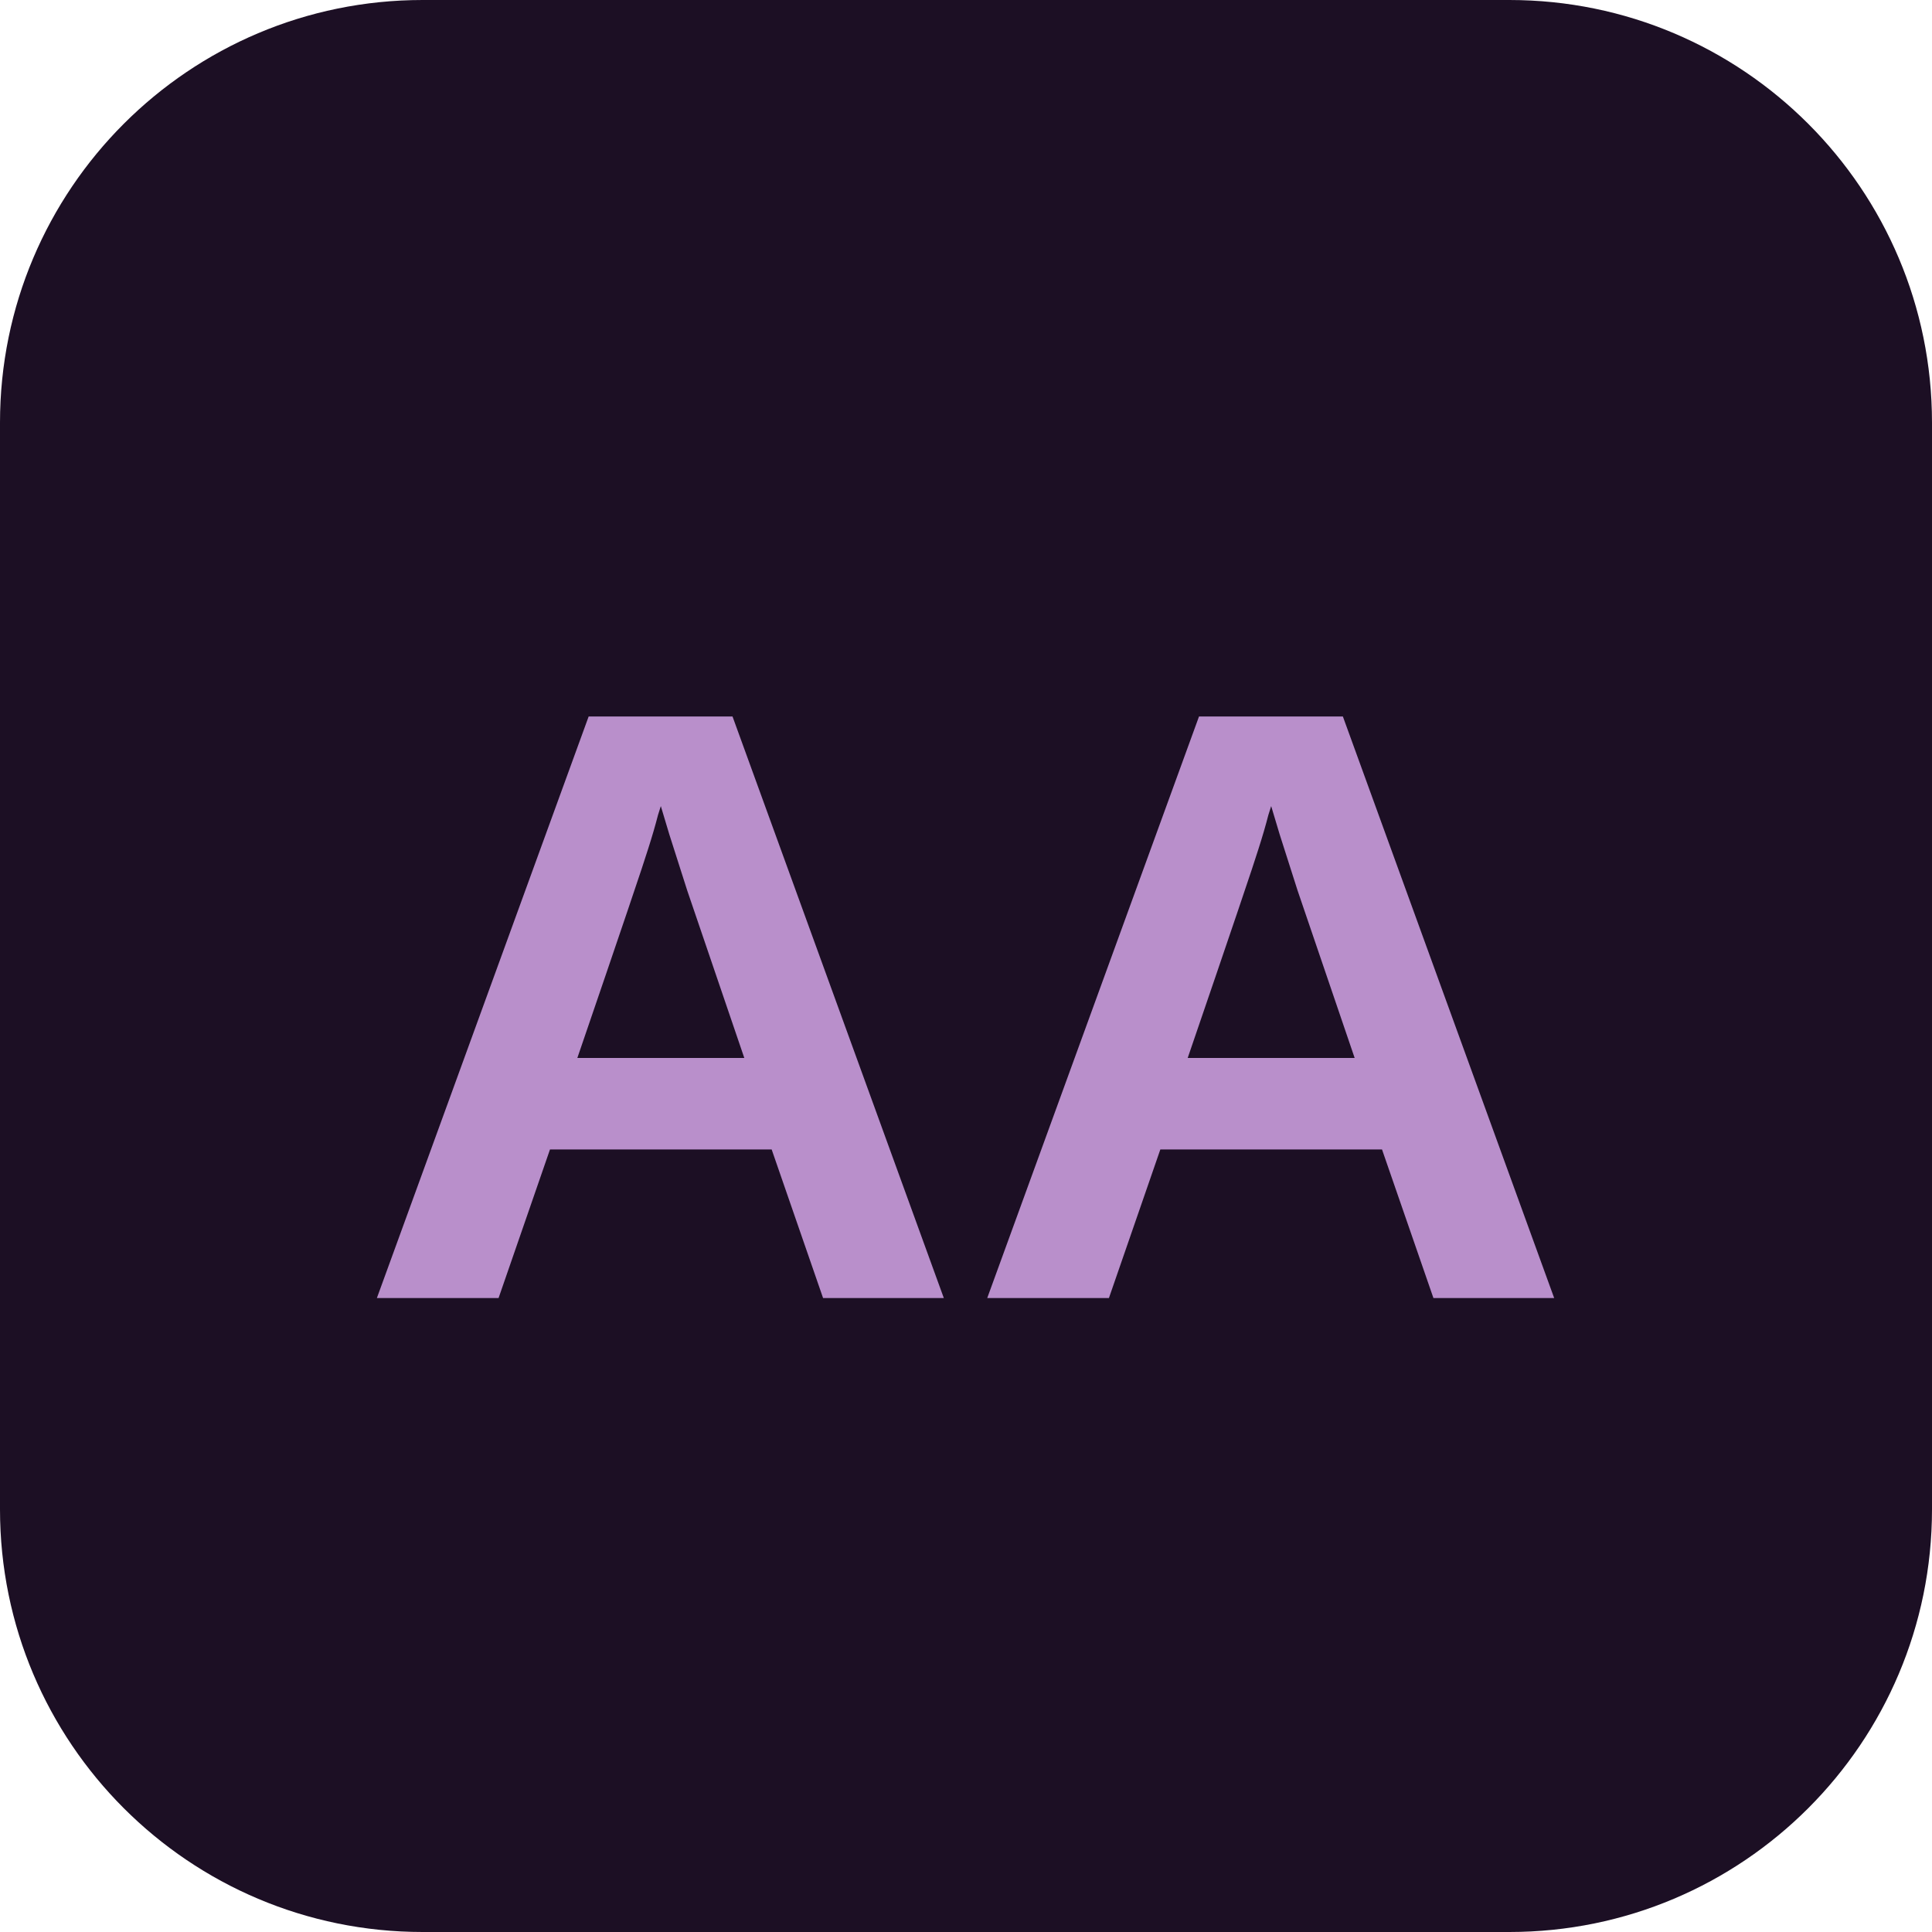
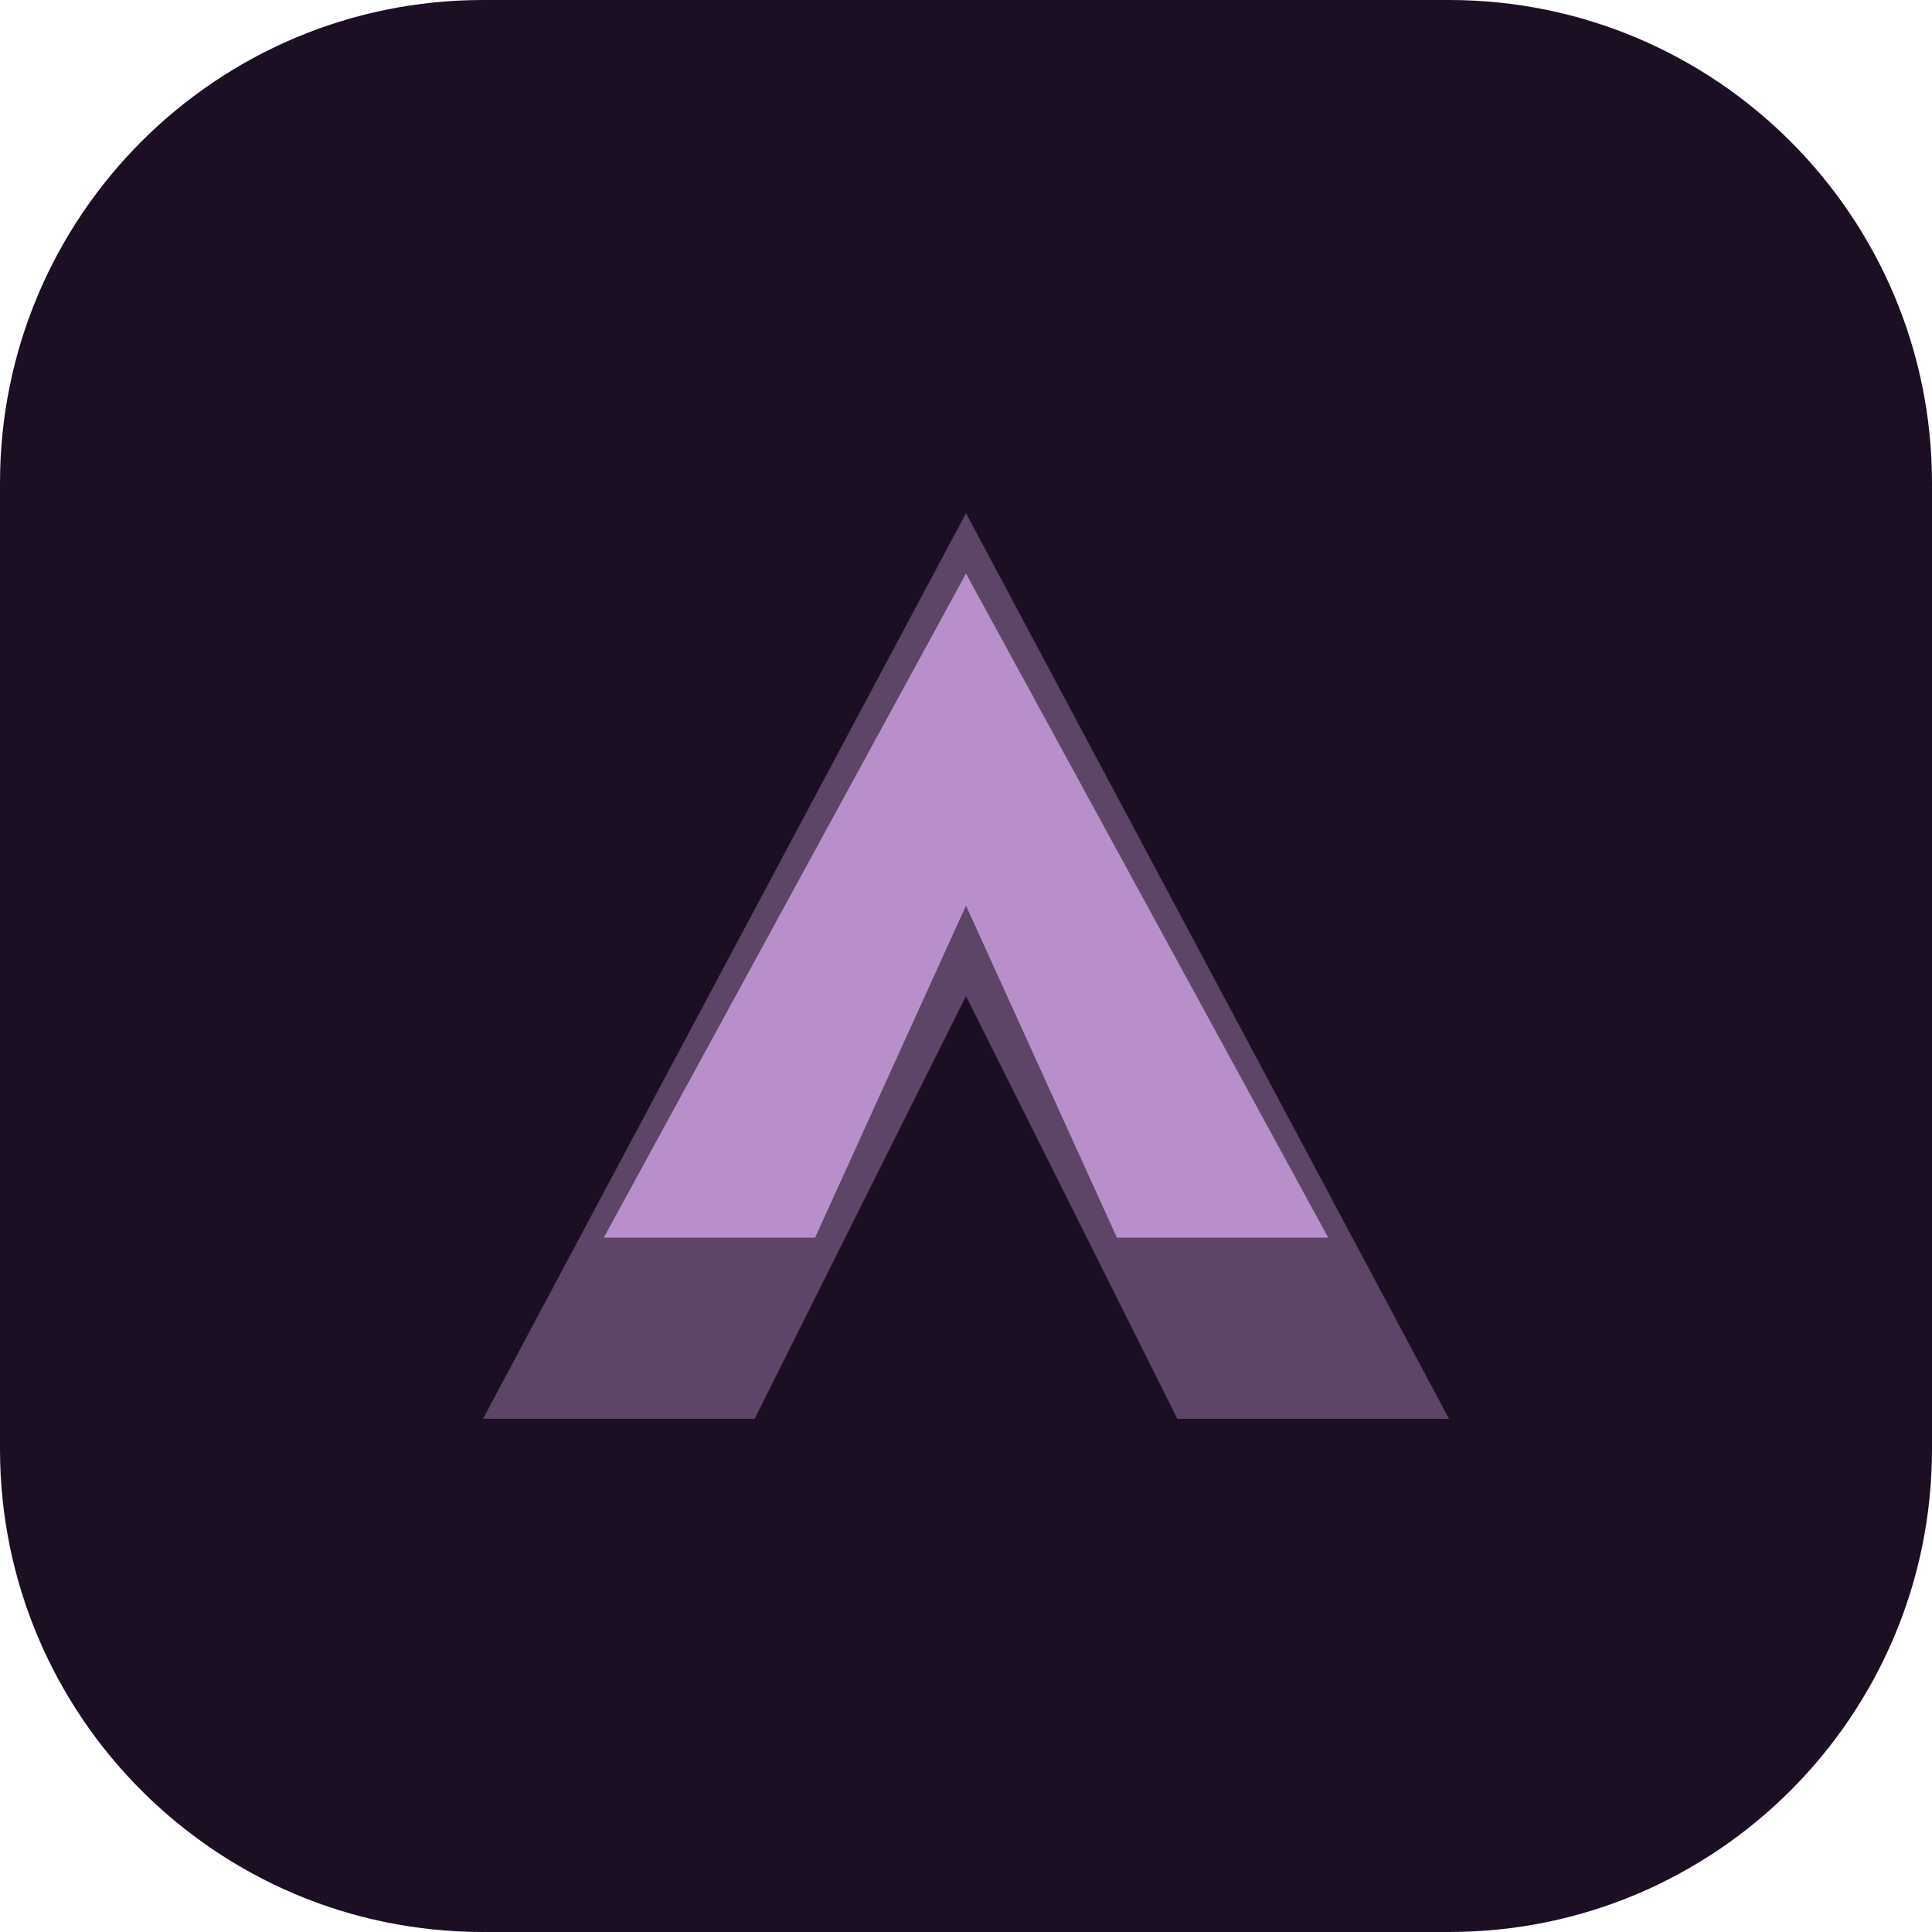
<svg xmlns="http://www.w3.org/2000/svg" viewBox="0 0 64 64">
-   <rect width="64" height="64" rx="14" fill="#1c0f24" />
-   <text x="32" y="43" font-family="Poppins, 'Segoe UI', Arial, sans-serif" font-size="28" font-weight="700" fill="#b98fcb" text-anchor="middle">AA</text>
+   <rect width="64" height="64" rx="16" fill="#1c0f24" />
+   <path d="M16 47 L32 17 L48 47 L39 47 L32 33 L25 47 Z" fill="#5c4566" />
+   <path d="M20 41 L32 19 L44 41 L37 41 L32 30 L27 41 Z" fill="#b98fcb" />
</svg>
